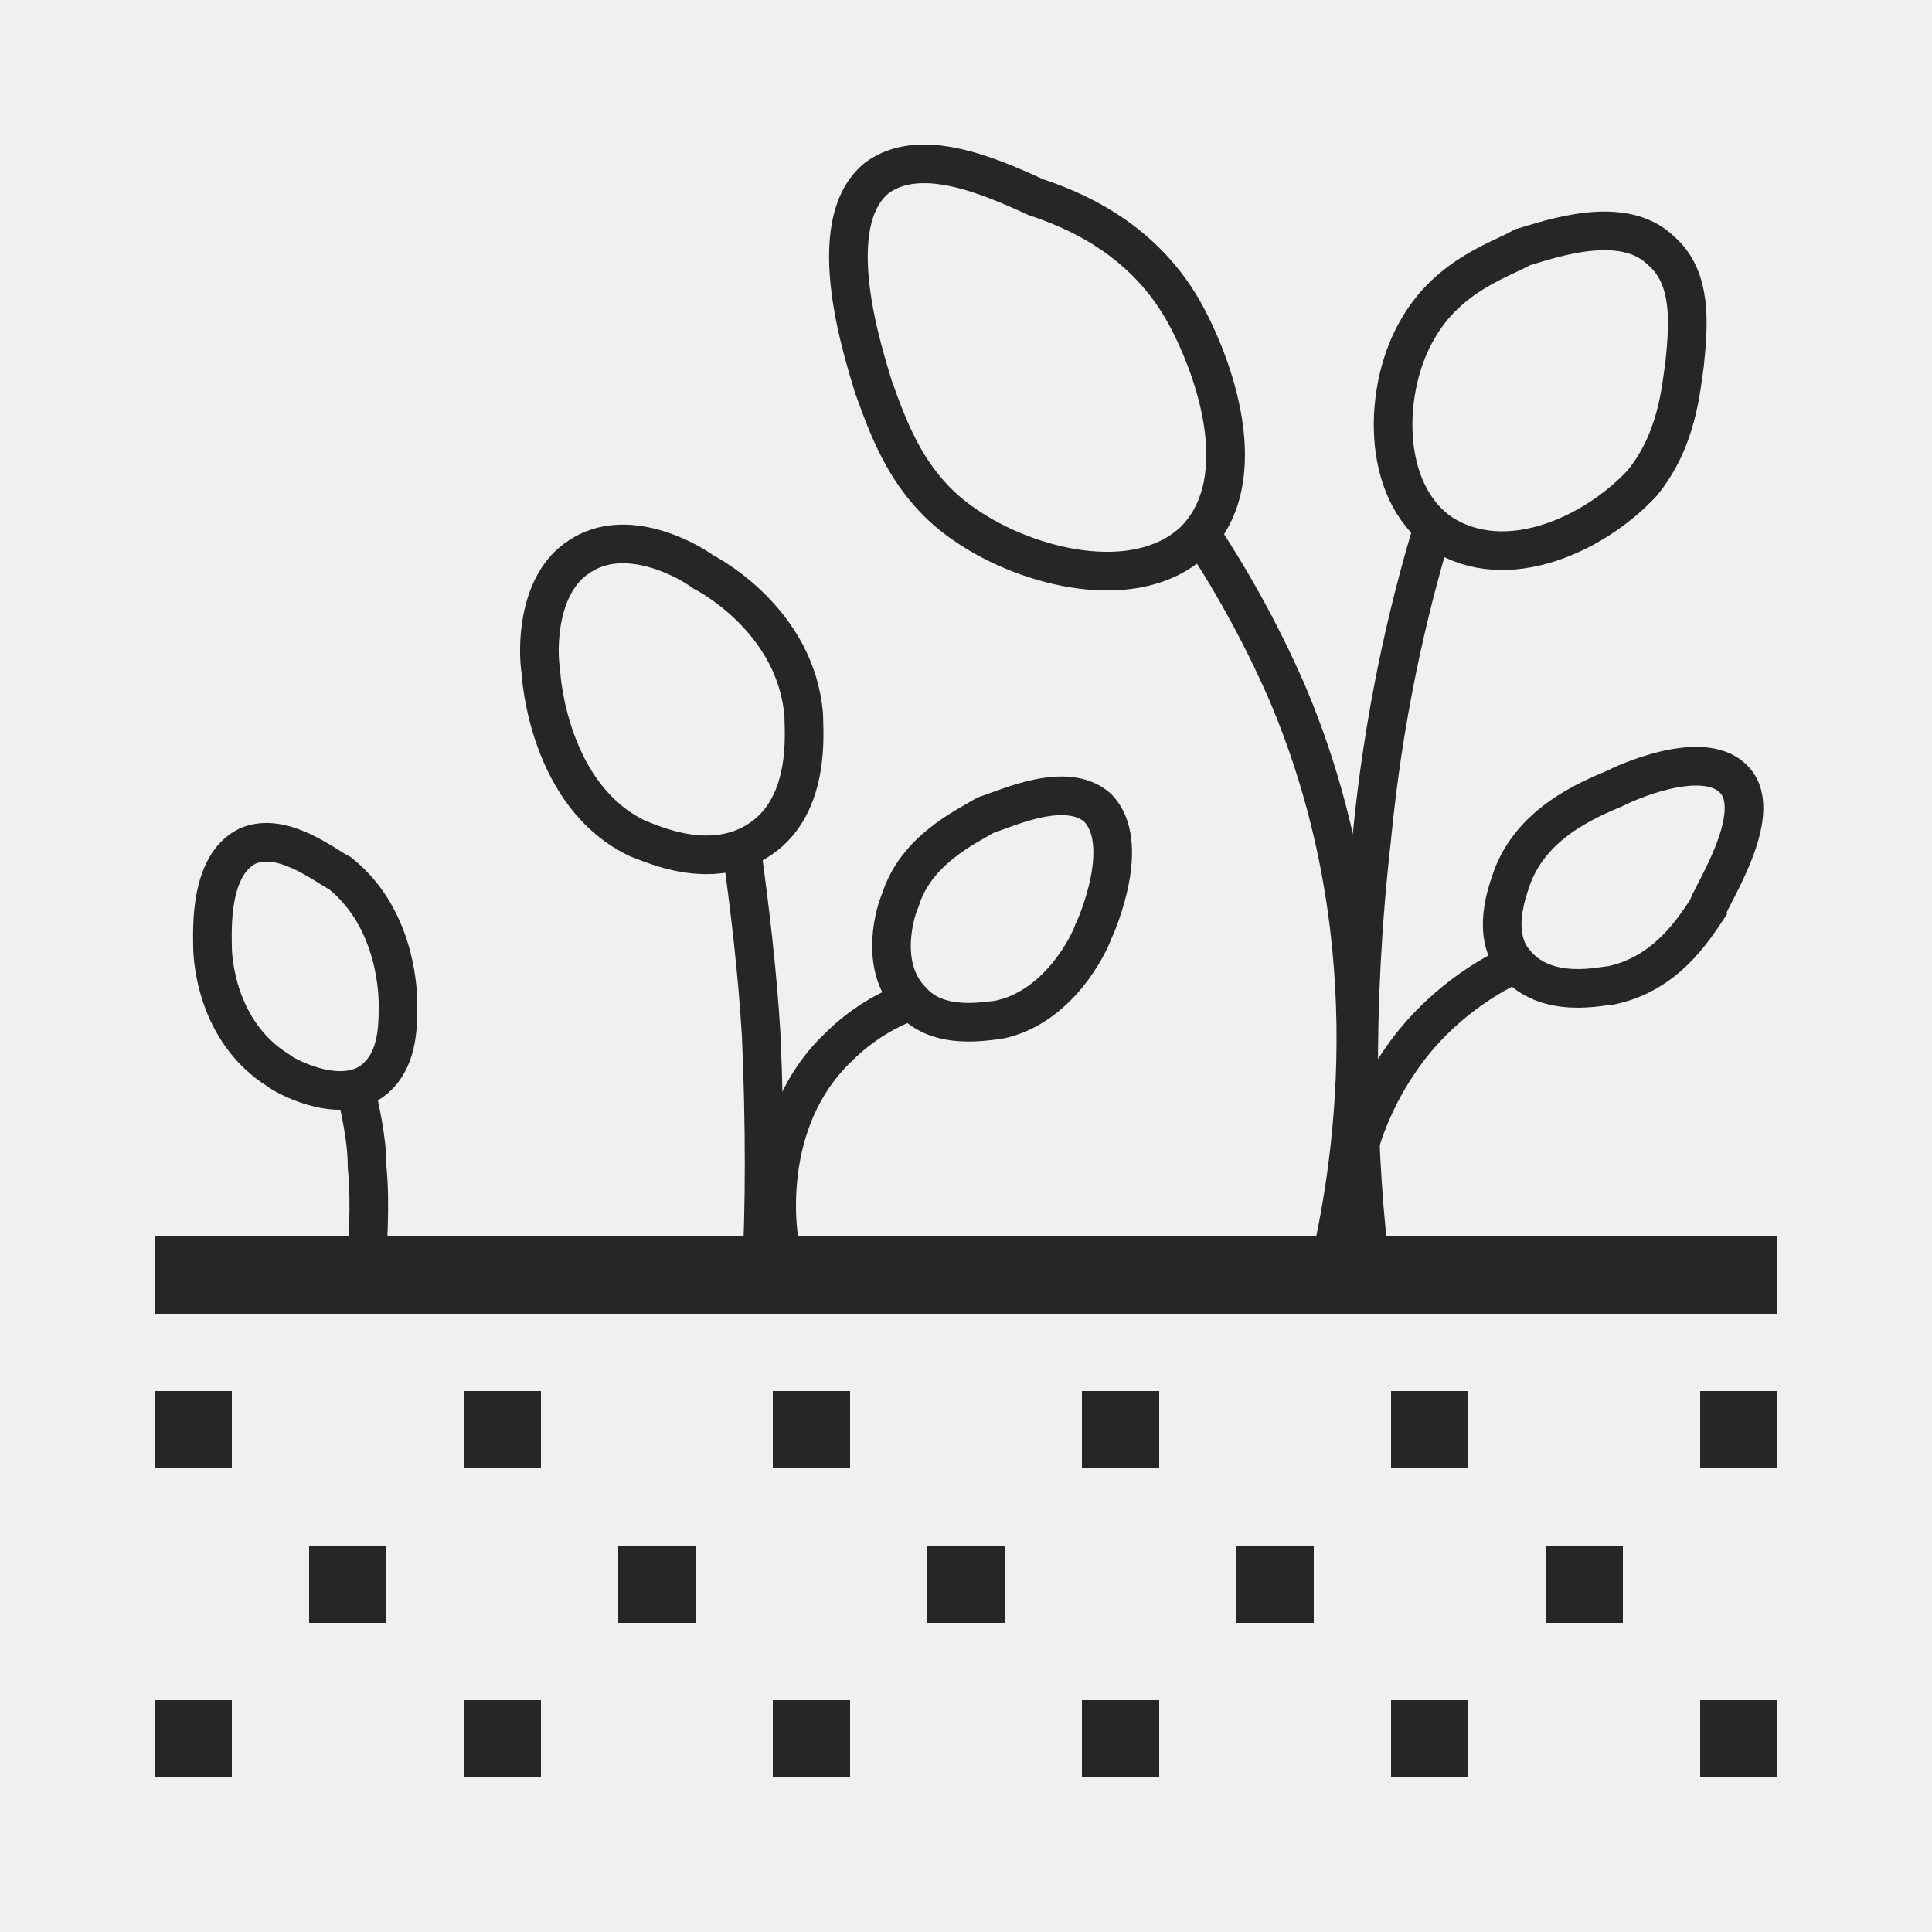
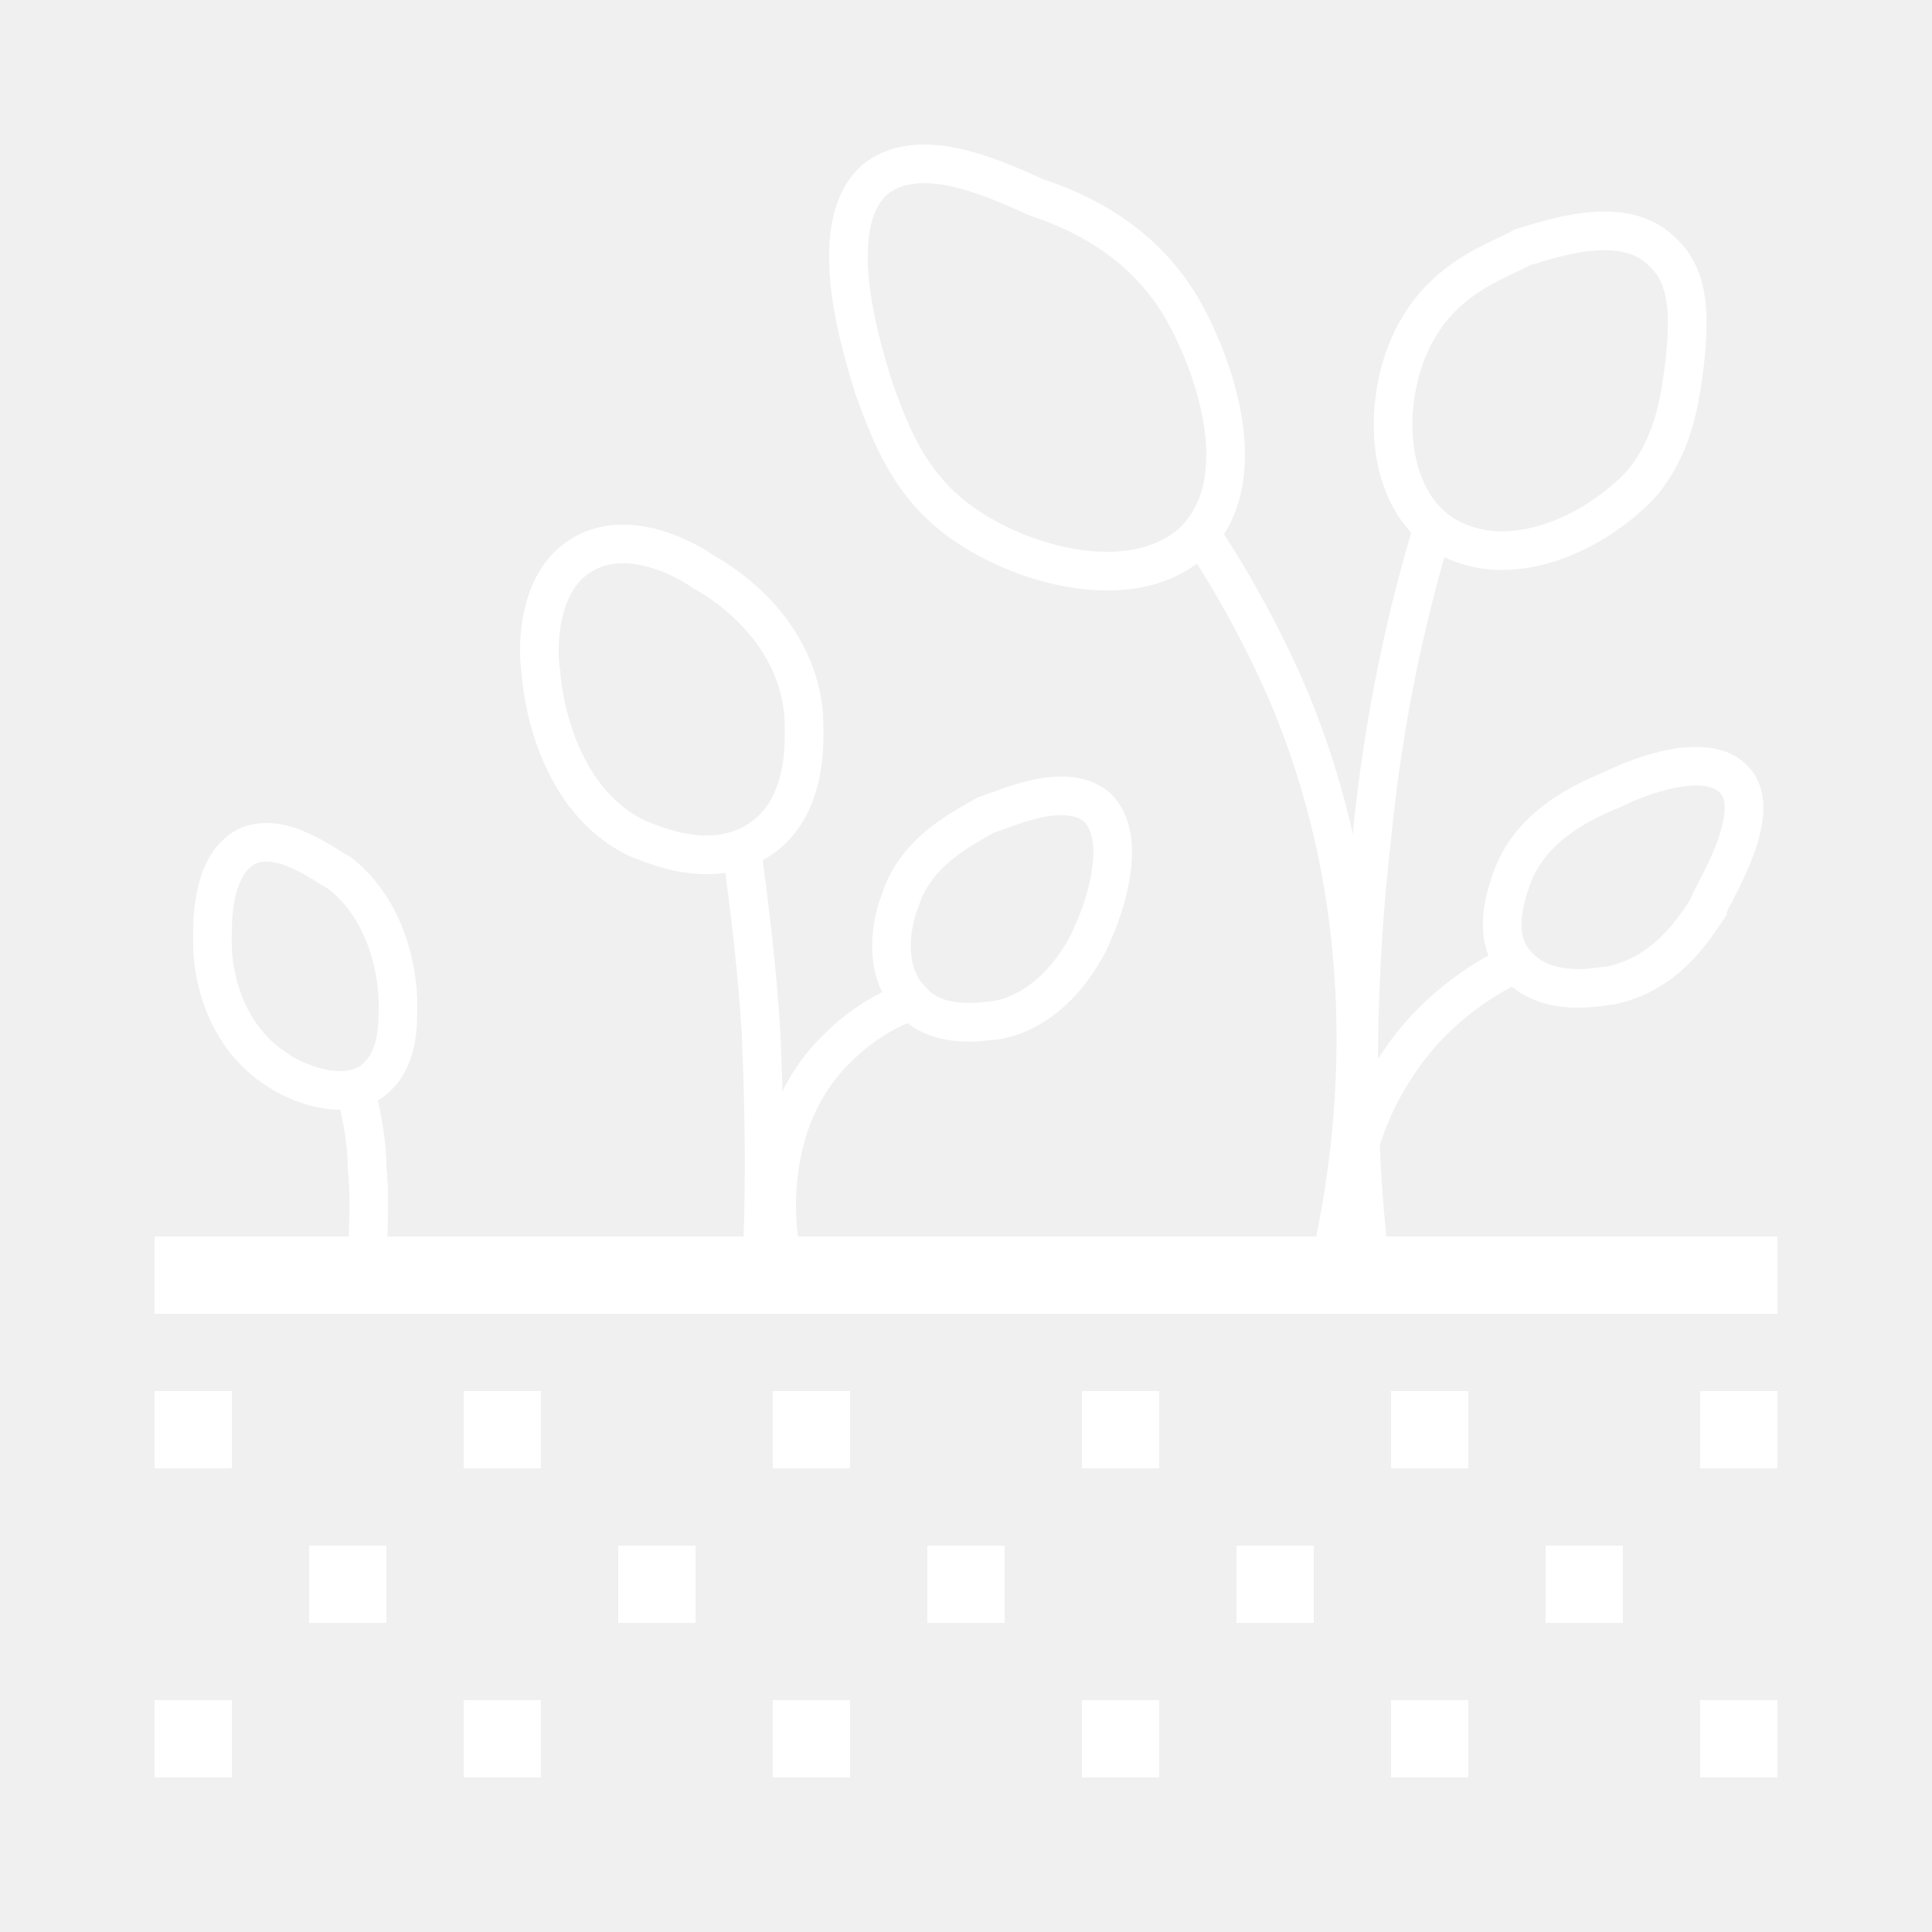
<svg xmlns="http://www.w3.org/2000/svg" id="uuid-a0e3e2ab-2cea-498a-a3b6-34390c1336ea" viewBox="0 0 50 50">
  <defs>
    <style>
- .uuid-92b86fc9-b8ef-47ab-a0be-66845a7e3763{fill:#262626;}
- .uuid-705c6a8f-bea1-4916-8a46-d8b782cb82eb{fill:none;stroke:#262626;stroke-miterlimit:10;}
+ .uuid-92b86fc9-b8ef-47ab-a0be-66845a7e3763 {
+   fill:#fff;
+ }
+ .uuid-705c6a8f-bea1-4916-8a46-d8b782cb82eb {
+   fill:none;
+   stroke:#fff;
+   stroke-miterlimit:10;
+ }
</style>
  </defs>
  <rect class="uuid-92b86fc9-b8ef-47ab-a0be-66845a7e3763" x="4" y="36" width="2" height="2" />
  <rect class="uuid-92b86fc9-b8ef-47ab-a0be-66845a7e3763" x="4" y="32" width="42" height="2" />
  <rect class="uuid-92b86fc9-b8ef-47ab-a0be-66845a7e3763" x="12" y="36" width="2" height="2" />
  <rect class="uuid-92b86fc9-b8ef-47ab-a0be-66845a7e3763" x="20" y="36" width="2" height="2" />
  <rect class="uuid-92b86fc9-b8ef-47ab-a0be-66845a7e3763" x="28" y="36" width="2" height="2" />
  <rect class="uuid-92b86fc9-b8ef-47ab-a0be-66845a7e3763" x="36" y="36" width="2" height="2" />
  <rect class="uuid-92b86fc9-b8ef-47ab-a0be-66845a7e3763" x="4" y="44" width="2" height="2" />
  <rect class="uuid-92b86fc9-b8ef-47ab-a0be-66845a7e3763" x="12" y="44" width="2" height="2" />
  <rect class="uuid-92b86fc9-b8ef-47ab-a0be-66845a7e3763" x="20" y="44" width="2" height="2" />
  <rect class="uuid-92b86fc9-b8ef-47ab-a0be-66845a7e3763" x="28" y="44" width="2" height="2" />
  <rect class="uuid-92b86fc9-b8ef-47ab-a0be-66845a7e3763" x="36" y="44" width="2" height="2" />
  <rect class="uuid-92b86fc9-b8ef-47ab-a0be-66845a7e3763" x="44" y="36" width="2" height="2" />
  <rect class="uuid-92b86fc9-b8ef-47ab-a0be-66845a7e3763" x="44" y="44" width="2" height="2" />
  <rect class="uuid-92b86fc9-b8ef-47ab-a0be-66845a7e3763" x="8" y="40" width="2" height="2" />
  <rect class="uuid-92b86fc9-b8ef-47ab-a0be-66845a7e3763" x="16" y="40" width="2" height="2" />
  <rect class="uuid-92b86fc9-b8ef-47ab-a0be-66845a7e3763" x="24" y="40" width="2" height="2" />
  <rect class="uuid-92b86fc9-b8ef-47ab-a0be-66845a7e3763" x="32" y="40" width="2" height="2" />
  <rect class="uuid-92b86fc9-b8ef-47ab-a0be-66845a7e3763" x="40" y="40" width="2" height="2" />
  <path class="uuid-705c6a8f-bea1-4916-8a46-d8b782cb82eb" d="M6.4,21.9c-1,.5-.9,2.2-.9,2.6,0,.3,.1,2.2,1.7,3.2,.1,.1,1.5,.9,2.4,.3,.7-.5,.7-1.4,.7-2,0-.2,0-2.2-1.5-3.4-.4-.2-1.5-1.1-2.4-.7Z" />
  <path class="uuid-705c6a8f-bea1-4916-8a46-d8b782cb82eb" d="M15,14.4c-1.1,.7-1.1,2.4-1,3,0,.1,.2,3.2,2.5,4.3,.3,.1,1.9,.9,3.2,0,1.3-.9,1.1-2.8,1.1-3.2-.2-2.4-2.4-3.6-2.6-3.7-.4-.3-2-1.2-3.2-.4Z" />
  <path class="uuid-705c6a8f-bea1-4916-8a46-d8b782cb82eb" d="M22.7,4.6c-1.5,1.2-.3,4.7-.1,5.4,.4,1.1,.9,2.6,2.4,3.6,1.6,1.1,4.4,1.8,5.9,.4,1.6-1.6,.5-4.6-.3-6-1.1-1.9-2.9-2.6-3.8-2.9-1.3-.6-3-1.3-4.1-.5Z" />
  <path class="uuid-705c6a8f-bea1-4916-8a46-d8b782cb82eb" d="M36.7,8.5c-.9,1.5-1,4.2,.6,5.3,1.7,1.1,4,0,5.2-1.3,.9-1.1,1-2.4,1.1-3.1,.1-1,.2-2.2-.6-2.9-1-1-2.9-.3-3.6-.1-.5,.3-1.9,.7-2.7,2.1Z" />
  <path class="uuid-705c6a8f-bea1-4916-8a46-d8b782cb82eb" d="M23.3,23.3c-.1,.2-.6,1.7,.3,2.6,.7,.8,2,.5,2.2,.5,1.6-.3,2.4-2,2.5-2.3,.1-.2,1-2.3,.1-3.2-.8-.7-2.3,0-2.9,.2-.5,.3-1.8,.9-2.2,2.2Z" />
  <path class="uuid-705c6a8f-bea1-4916-8a46-d8b782cb82eb" d="M39.1,22.8c.5-1.5,2-2.1,2.7-2.4,.6-.3,2.4-1,3.1-.2,.8,.9-.7,3.1-.7,3.3-.4,.6-1.1,1.7-2.5,2-.2,0-1.7,.4-2.5-.6-.6-.7-.2-1.8-.1-2.1Z" />
  <path class="uuid-705c6a8f-bea1-4916-8a46-d8b782cb82eb" d="M9.2,28.1c.1,.6,.3,1.3,.3,2.1,.1,1,0,2,0,2.7" />
  <path class="uuid-705c6a8f-bea1-4916-8a46-d8b782cb82eb" d="M19.2,22c.2,1.5,.4,3.1,.5,4.8,.1,2.3,.1,4.4,0,6.3" />
  <path class="uuid-705c6a8f-bea1-4916-8a46-d8b782cb82eb" d="M20.2,32.3c-.1-.4-.5-3.3,1.5-5.2,.6-.6,1.3-1,1.9-1.2" />
  <path class="uuid-705c6a8f-bea1-4916-8a46-d8b782cb82eb" d="M34.9,32.7c-.1-.7-.2-3,1.3-5.2,1-1.5,2.4-2.3,3.1-2.6" />
  <path class="uuid-705c6a8f-bea1-4916-8a46-d8b782cb82eb" d="M34.4,32.8c.7-3,1.5-8.8-1.1-14.9-.7-1.6-1.5-3-2.3-4.2" />
  <path class="uuid-705c6a8f-bea1-4916-8a46-d8b782cb82eb" d="M37.1,13.6c-.7,2.3-1.3,5-1.6,8.1-.5,4.4-.4,8.3,0,11.4" />
</svg>
